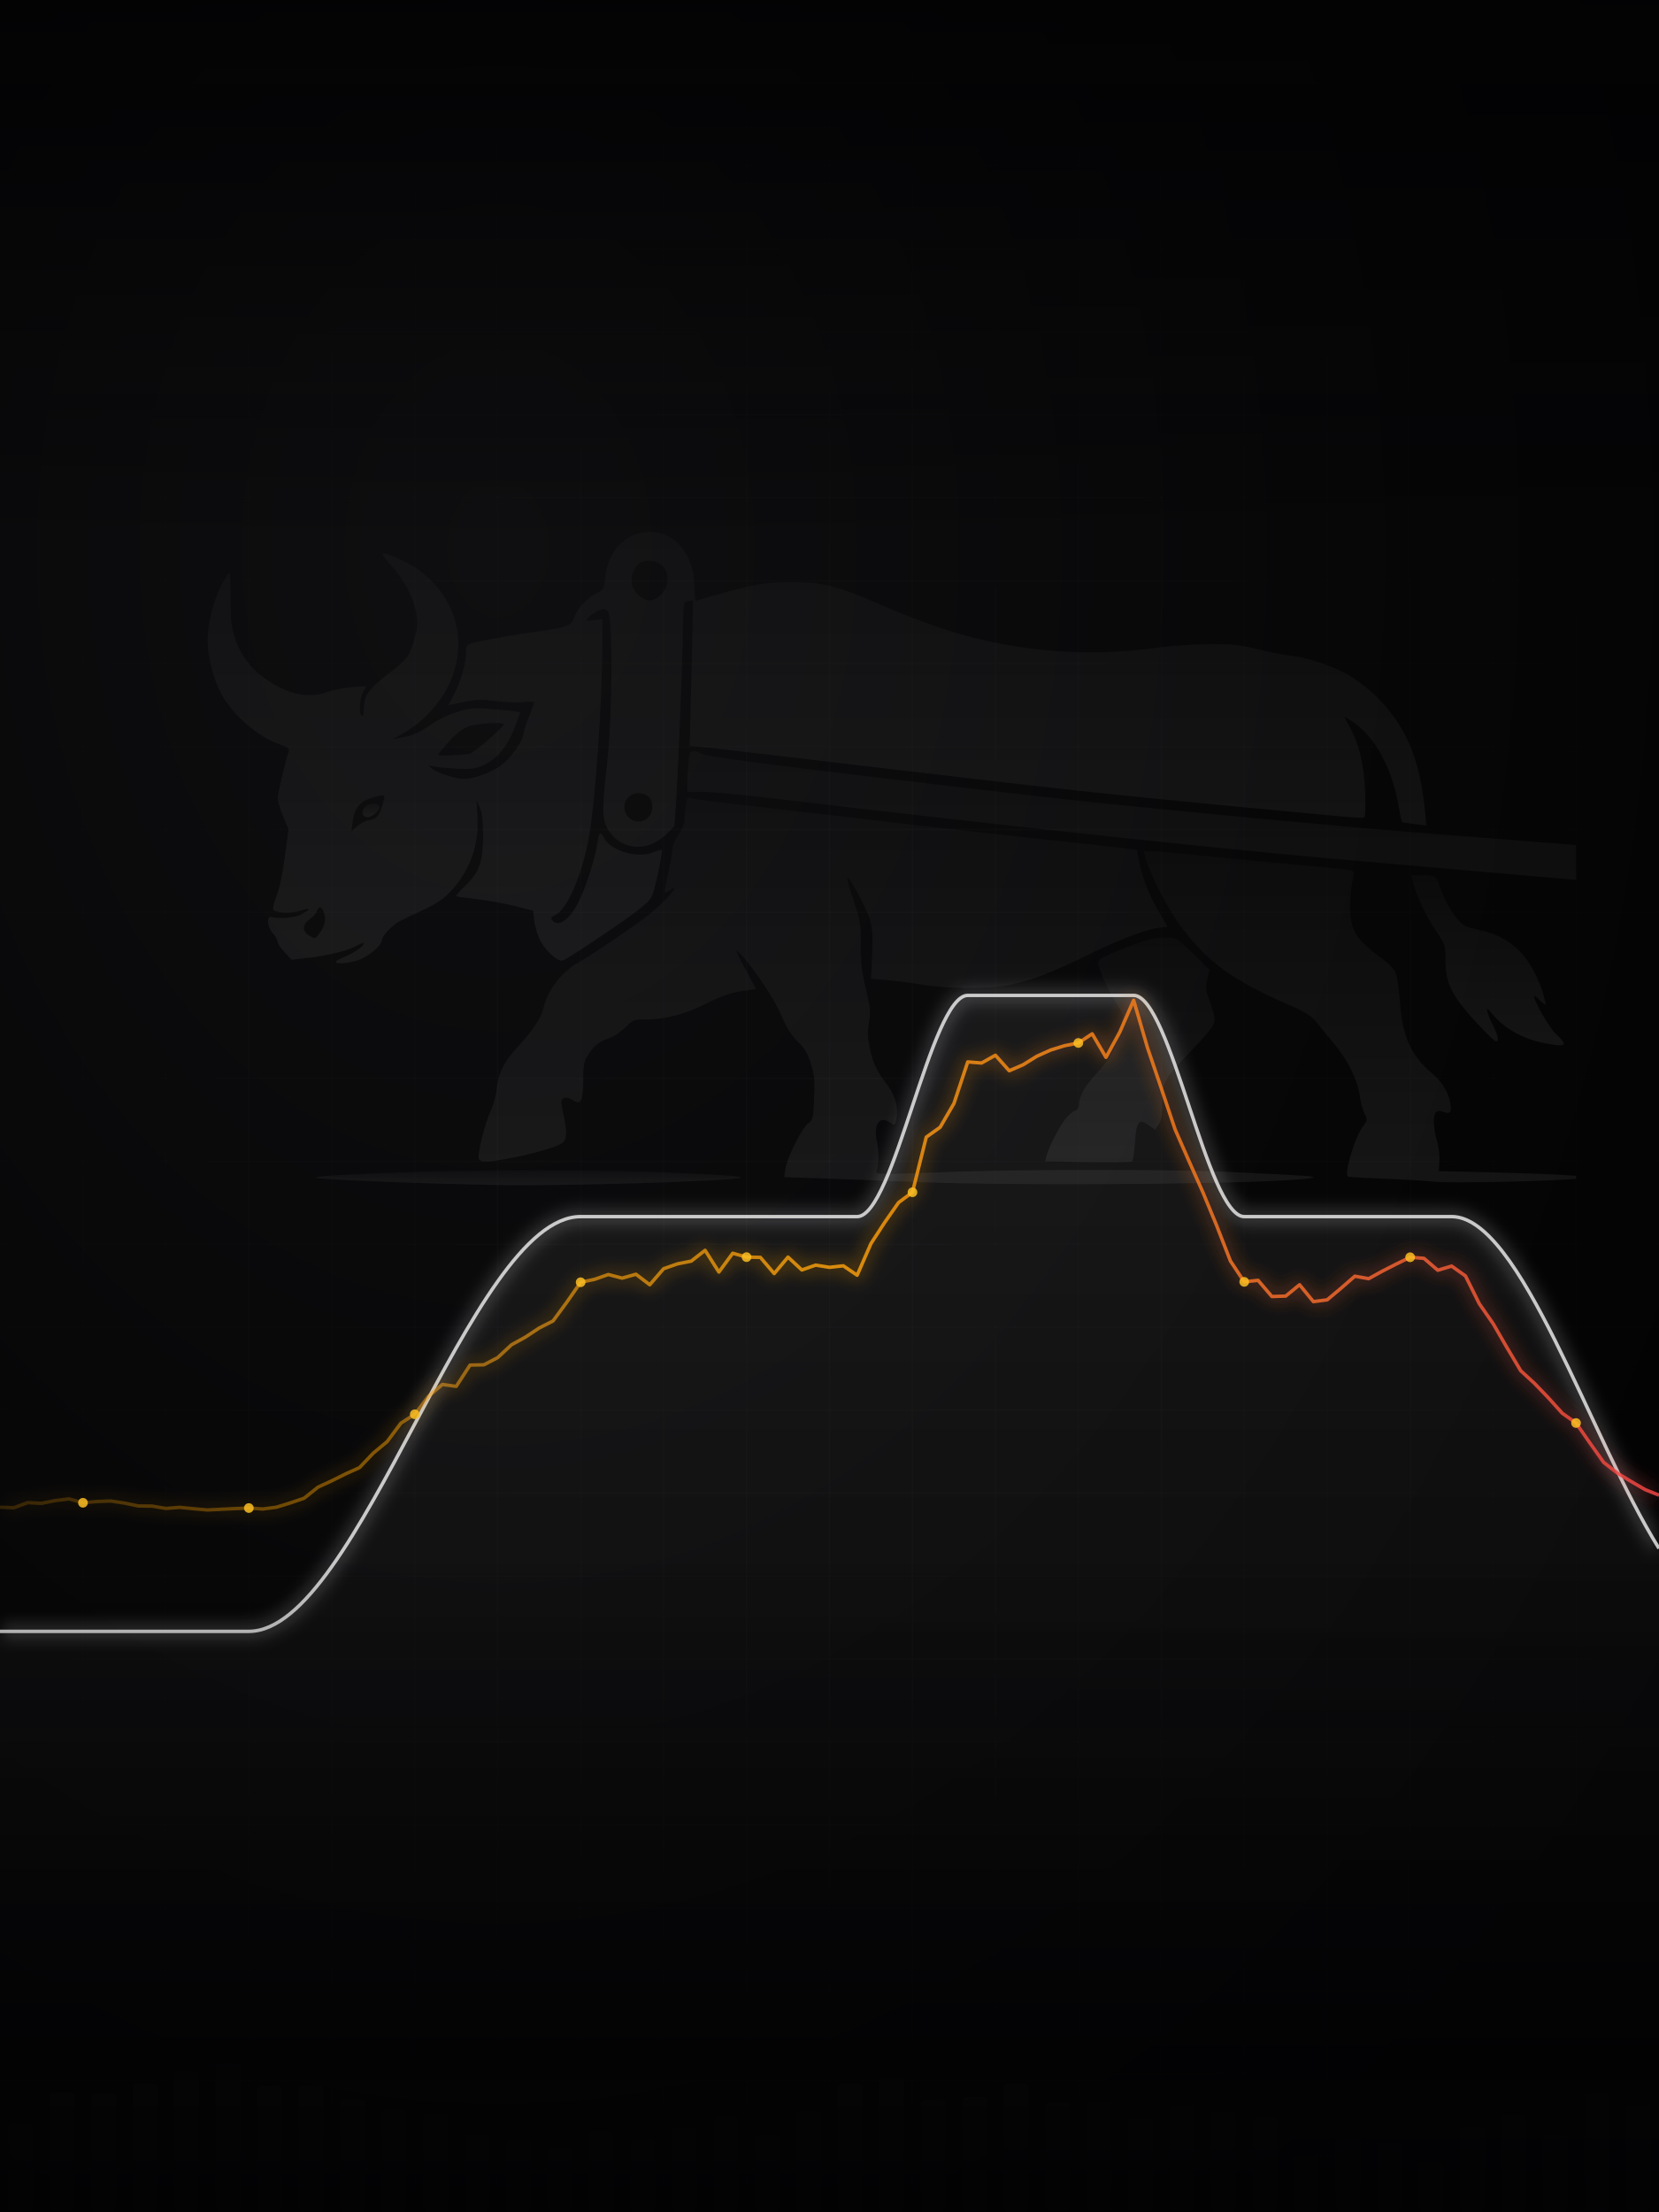
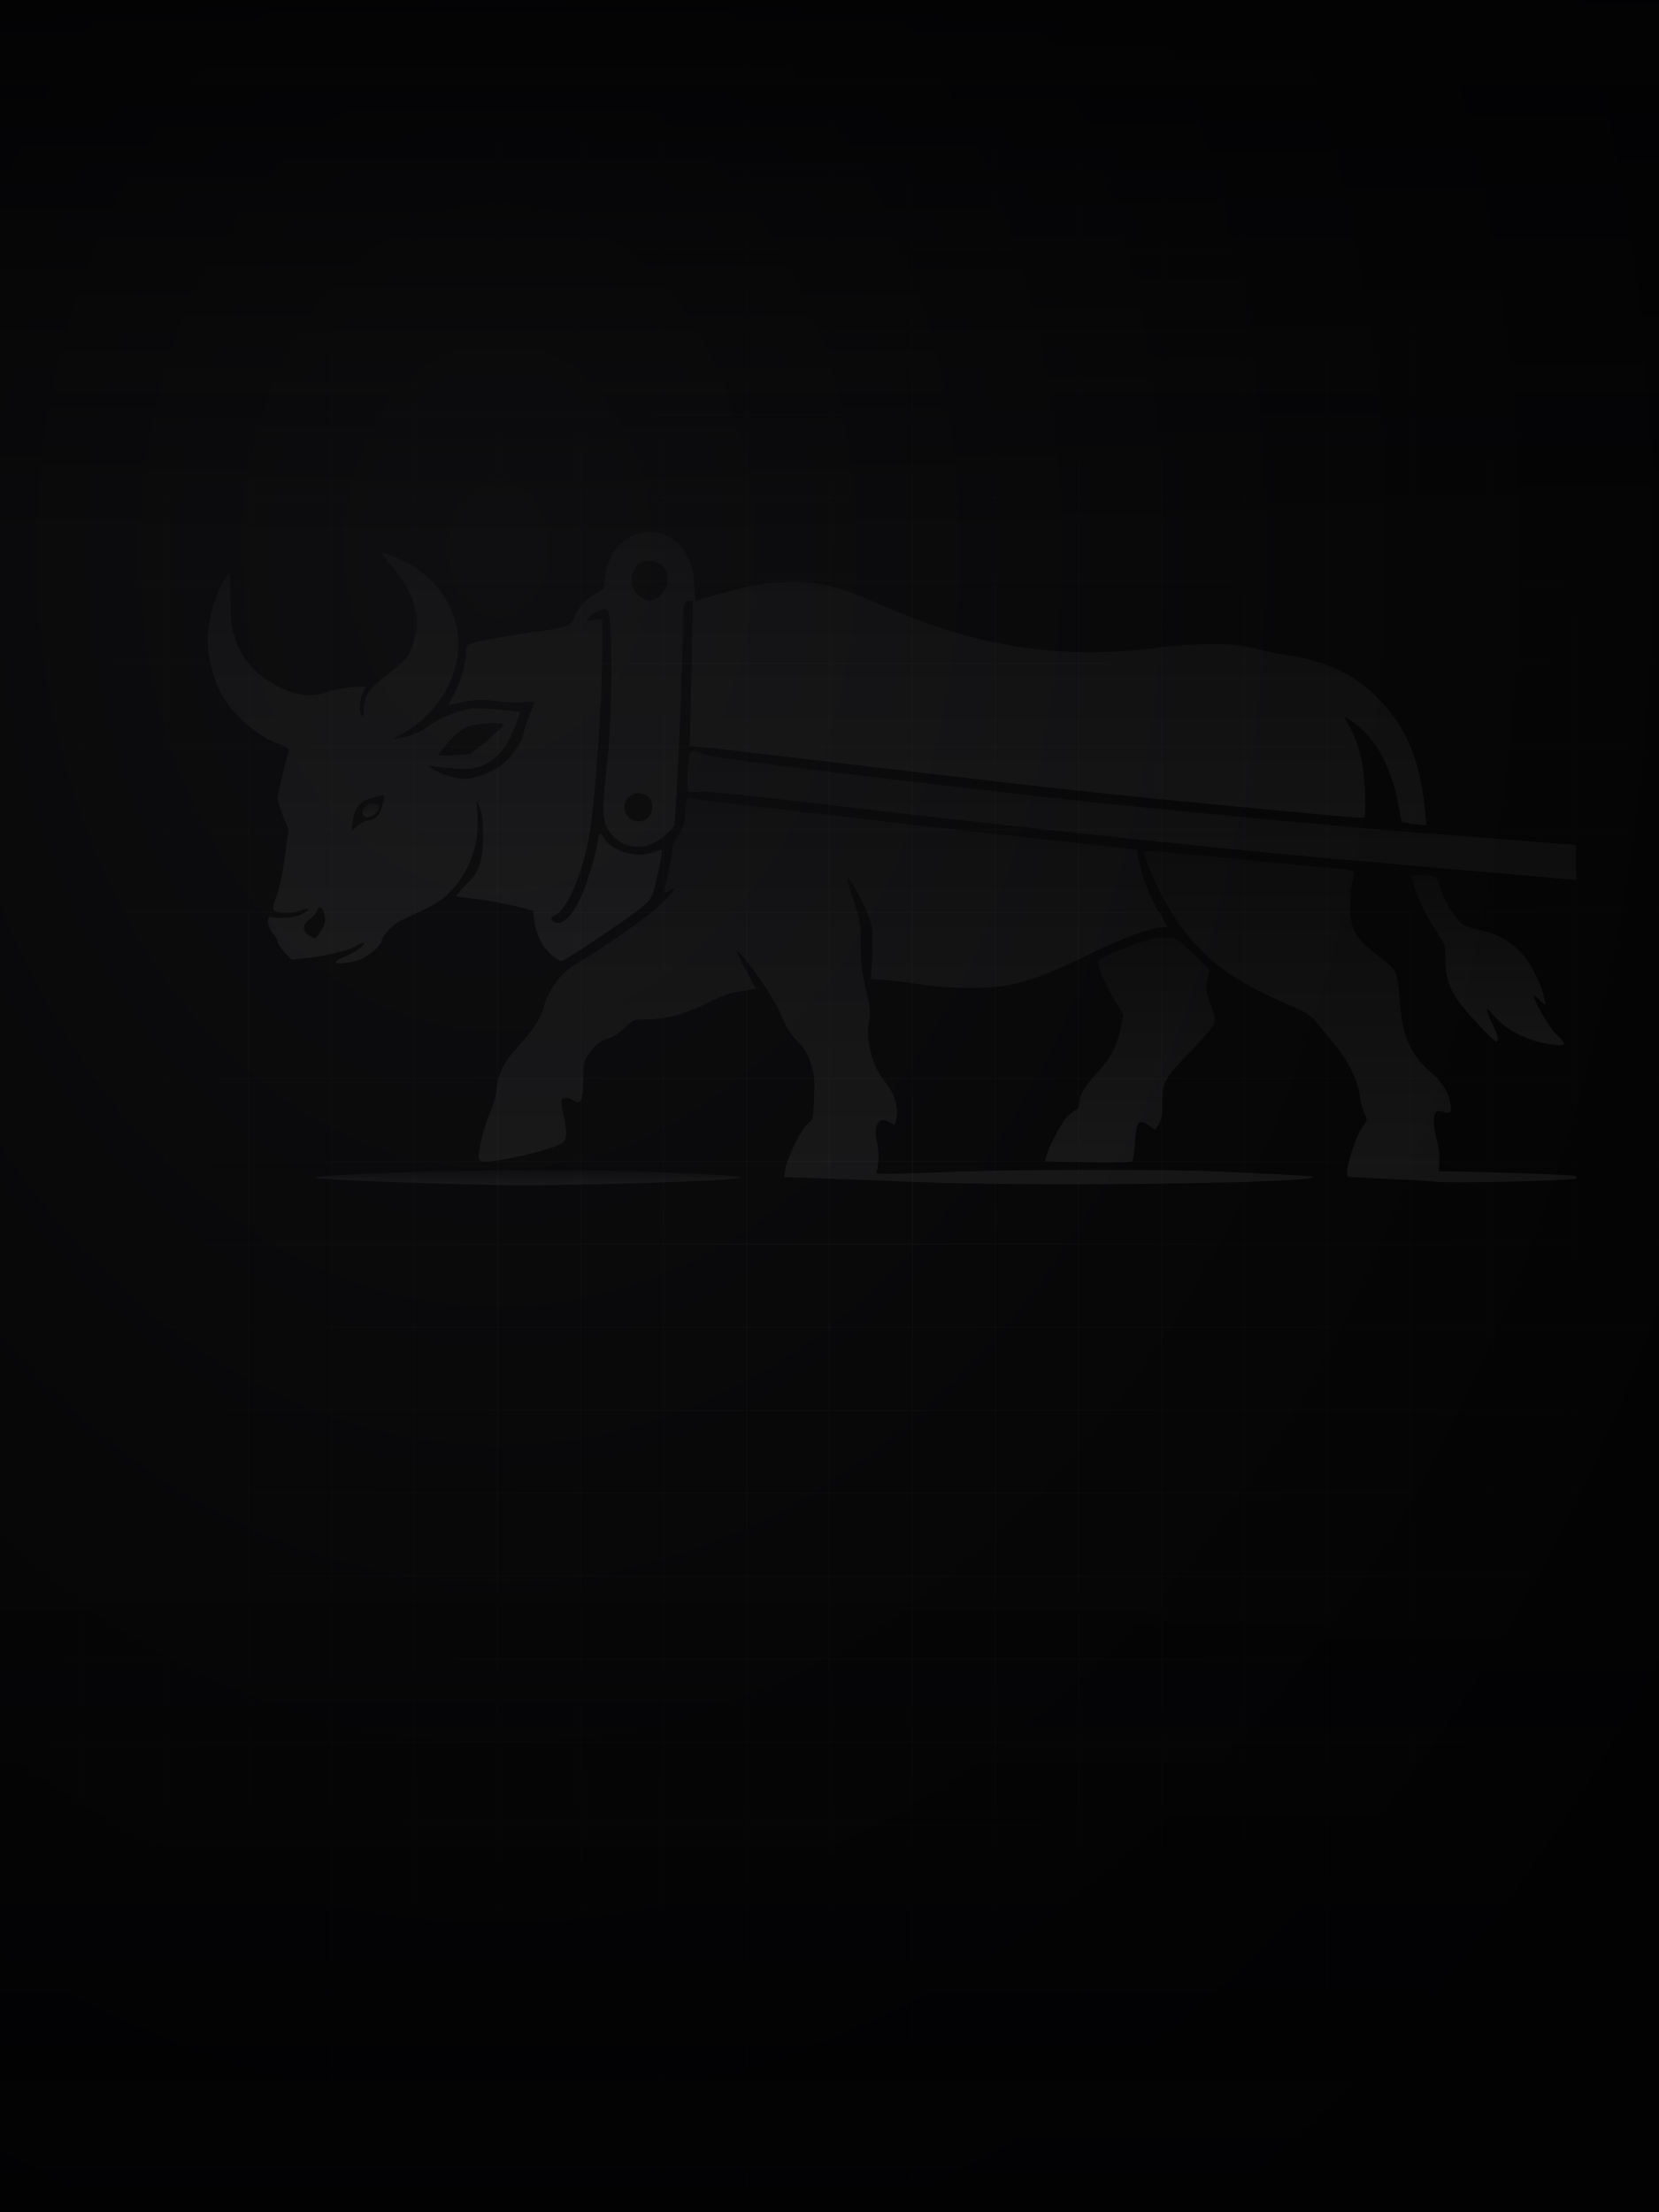
<svg xmlns="http://www.w3.org/2000/svg" viewBox="0 0 1200 1600" preserveAspectRatio="xMidYMid slice">
  <defs>
    <radialGradient id="bg" cx="30%" cy="25%" r="90%">
      <stop offset="0" stop-color="#0f0f11" />
      <stop offset="0.55" stop-color="#070708" />
      <stop offset="1" stop-color="#020203" />
    </radialGradient>
-     <linearGradient id="vuFill" x1="0" y1="0" x2="0" y2="1">
-       <stop offset="0" stop-color="#ffffff" stop-opacity="0.07" />
-       <stop offset="1" stop-color="#ffffff" stop-opacity="0" />
-     </linearGradient>
-     <linearGradient id="latStroke" x1="0" y1="0" x2="1" y2="0">
-       <stop offset="0" stop-color="#f59e0b" stop-opacity="0.2" />
-       <stop offset="0.5" stop-color="#f59e0b" />
-       <stop offset="1" stop-color="#ef4444" />
-     </linearGradient>
    <linearGradient id="oxFill" x1="0" y1="0" x2="0" y2="1">
      <stop offset="0" stop-color="#ffffff" stop-opacity="0.06" />
      <stop offset="1" stop-color="#ffffff" stop-opacity="0.02" />
    </linearGradient>
    <linearGradient id="fade" x1="0" y1="0" x2="0" y2="1">
      <stop offset="0" stop-color="#020203" stop-opacity="0.9" />
      <stop offset="0.25" stop-color="#020203" stop-opacity="0" />
      <stop offset="0.7" stop-color="#020203" stop-opacity="0" />
      <stop offset="1" stop-color="#020203" stop-opacity="0.95" />
    </linearGradient>
-     <filter id="glow" x="-20%" y="-20%" width="140%" height="140%">
-       <feGaussianBlur stdDeviation="6" result="b" />
-       <feMerge>
-         <feMergeNode in="b" />
-         <feMergeNode in="SourceGraphic" />
-       </feMerge>
-     </filter>
    <radialGradient id="grid-mask-g" cx="50%" cy="55%" r="60%">
      <stop offset="0" stop-color="#fff" />
      <stop offset="1" stop-color="#000" />
    </radialGradient>
    <mask id="gridMask">
      <rect width="1200" height="1600" fill="url(#grid-mask-g)" />
    </mask>
  </defs>
  <rect width="1200" height="1600" fill="url(#bg)" />
  <g stroke="#ffffff" stroke-opacity="0.018" stroke-width="1" mask="url(#gridMask)">
    <line x1="0" y1="0" x2="0" y2="1600" />
    <line x1="60" y1="0" x2="60" y2="1600" />
    <line x1="120" y1="0" x2="120" y2="1600" />
    <line x1="180" y1="0" x2="180" y2="1600" />
    <line x1="240" y1="0" x2="240" y2="1600" />
    <line x1="300" y1="0" x2="300" y2="1600" />
    <line x1="360" y1="0" x2="360" y2="1600" />
    <line x1="420" y1="0" x2="420" y2="1600" />
    <line x1="480" y1="0" x2="480" y2="1600" />
    <line x1="540" y1="0" x2="540" y2="1600" />
    <line x1="600" y1="0" x2="600" y2="1600" />
    <line x1="660" y1="0" x2="660" y2="1600" />
    <line x1="720" y1="0" x2="720" y2="1600" />
    <line x1="780" y1="0" x2="780" y2="1600" />
    <line x1="840" y1="0" x2="840" y2="1600" />
    <line x1="900" y1="0" x2="900" y2="1600" />
    <line x1="960" y1="0" x2="960" y2="1600" />
    <line x1="1020" y1="0" x2="1020" y2="1600" />
    <line x1="1080" y1="0" x2="1080" y2="1600" />
    <line x1="1140" y1="0" x2="1140" y2="1600" />
    <line x1="1200" y1="0" x2="1200" y2="1600" />
    <line x1="0" y1="0" x2="1200" y2="0" />
    <line x1="0" y1="60" x2="1200" y2="60" />
    <line x1="0" y1="120" x2="1200" y2="120" />
    <line x1="0" y1="180" x2="1200" y2="180" />
    <line x1="0" y1="240" x2="1200" y2="240" />
    <line x1="0" y1="300" x2="1200" y2="300" />
    <line x1="0" y1="360" x2="1200" y2="360" />
    <line x1="0" y1="420" x2="1200" y2="420" />
    <line x1="0" y1="480" x2="1200" y2="480" />
    <line x1="0" y1="540" x2="1200" y2="540" />
    <line x1="0" y1="600" x2="1200" y2="600" />
    <line x1="0" y1="660" x2="1200" y2="660" />
    <line x1="0" y1="780" x2="1200" y2="780" />
    <line x1="0" y1="840" x2="1200" y2="840" />
    <line x1="0" y1="900" x2="1200" y2="900" />
    <line x1="0" y1="960" x2="1200" y2="960" />
    <line x1="0" y1="1020" x2="1200" y2="1020" />
    <line x1="0" y1="1080" x2="1200" y2="1080" />
    <line x1="0" y1="1140" x2="1200" y2="1140" />
    <line x1="0" y1="1200" x2="1200" y2="1200" />
    <line x1="0" y1="1260" x2="1200" y2="1260" />
    <line x1="0" y1="1320" x2="1200" y2="1320" />
    <line x1="0" y1="1380" x2="1200" y2="1380" />
    <line x1="0" y1="1440" x2="1200" y2="1440" />
    <line x1="0" y1="1500" x2="1200" y2="1500" />
    <line x1="0" y1="1560" x2="1200" y2="1560" />
  </g>
  <svg x="140" y="120" width="1000" height="1000" viewBox="80 28 690 690" preserveAspectRatio="xMidYMid meet">
    <g transform="translate(0,724) scale(0.1,-0.1)" fill="url(#oxFill)" stroke="none">
      <path d="M3040 5130 c-102 -18 -174 -106 -186 -228 -6 -55 -8 -58 -46 -77 -46 -22 -93 -75 -110 -123 -14 -37 -35 -45 -163 -63 -122 -17 -296 -47 -337 -59 -35 -10 -38 -14 -38 -48 0 -55 -27 -149 -60 -210 l-29 -54 27 6 c111 24 129 26 211 15 46 -6 108 -9 138 -5 29 3 53 2 53 -2 0 -5 -12 -37 -26 -72 -14 -35 -27 -74 -28 -87 -4 -38 -65 -122 -115 -158 -45 -33 -134 -65 -181 -65 -40 0 -134 30 -160 52 -19 15 -21 18 -6 14 11 -4 61 -10 112 -13 75 -5 102 -3 139 11 71 28 125 88 163 182 17 44 32 83 32 86 0 6 -169 22 -225 21 -57 -1 -161 -39 -219 -81 -57 -40 -95 -57 -151 -66 l-40 -7 58 33 c103 59 196 167 237 274 77 207 9 416 -178 546 -47 32 -161 82 -169 74 -3 -3 17 -31 45 -62 62 -70 106 -151 122 -226 12 -62 7 -106 -22 -185 -17 -46 -30 -61 -111 -124 -102 -78 -127 -113 -127 -177 0 -26 -4 -41 -10 -37 -16 10 -12 83 6 117 l16 31 -74 -5 c-40 -3 -93 -14 -118 -23 -88 -35 -194 -15 -301 58 -78 51 -132 121 -161 207 -19 55 -23 86 -23 198 0 72 -3 132 -6 132 -3 0 -20 -27 -38 -59 -41 -77 -71 -196 -71 -280 0 -78 30 -195 68 -265 57 -106 181 -214 289 -252 40 -14 52 -23 48 -35 -17 -54 -55 -215 -55 -235 0 -13 12 -53 27 -89 l27 -65 -18 -138 c-11 -86 -27 -159 -42 -196 -14 -35 -20 -64 -15 -69 17 -17 89 -19 135 -4 51 18 53 6 3 -19 -29 -16 -111 -23 -147 -13 -27 7 -24 -45 4 -79 15 -16 26 -37 26 -45 0 -9 16 -32 35 -52 l34 -37 63 7 c110 12 212 36 256 60 23 13 42 20 42 15 0 -14 -47 -47 -95 -67 -25 -10 -45 -21 -45 -25 0 -13 59 -9 112 8 50 17 118 74 118 100 0 21 55 78 92 96 18 9 72 35 119 57 66 31 98 53 137 96 93 101 138 232 129 370 l-5 80 16 -35 c12 -26 17 -63 17 -145 -1 -131 -18 -180 -91 -250 -26 -25 -45 -47 -43 -50 2 -2 47 -8 99 -14 52 -6 138 -21 190 -34 l95 -24 5 -49 c3 -27 16 -70 29 -97 26 -53 88 -110 113 -103 21 5 278 177 372 248 58 45 71 60 82 98 19 65 46 201 41 206 -2 2 -21 -3 -43 -12 -77 -32 -209 6 -244 70 -20 38 -27 32 -35 -26 -10 -74 -61 -232 -98 -301 -43 -82 -98 -117 -126 -83 -10 12 -7 17 16 28 59 28 136 209 168 398 31 185 64 662 65 932 l0 146 -42 -5 c-43 -6 -43 -6 -25 15 10 11 32 26 48 33 26 10 33 10 47 -5 25 -25 23 -513 -3 -751 -28 -245 -27 -291 8 -344 67 -101 203 -106 294 -9 l33 34 10 149 c11 183 30 662 33 840 2 129 2 130 26 133 l24 4 -7 -329 c-4 -180 -8 -344 -9 -363 l-2 -34 115 -12 c63 -7 477 -55 920 -108 828 -98 1042 -121 1670 -181 201 -19 430 -41 510 -48 80 -8 149 -12 154 -9 5 3 6 62 3 131 -5 136 -31 242 -81 329 -14 23 -22 42 -19 42 3 0 27 -16 54 -36 101 -74 182 -228 212 -403 8 -45 16 -83 18 -85 2 -2 30 -7 63 -11 l59 -7 -7 74 c-27 270 -100 436 -259 585 -36 34 -95 77 -129 96 -75 42 -207 85 -286 93 -31 3 -104 18 -162 32 -88 22 -127 26 -240 25 -74 0 -189 -8 -255 -17 -185 -27 -394 -31 -575 -12 -279 30 -501 92 -811 226 -216 94 -291 113 -444 113 -127 0 -191 -11 -371 -63 -56 -17 -105 -30 -108 -30 -3 0 -6 28 -6 63 0 182 -114 302 -260 277z m93 -160 c51 -40 42 -125 -17 -164 -33 -21 -52 -20 -86 4 -40 29 -55 78 -36 123 8 19 22 40 33 46 29 17 78 13 106 -9z m-785 -798 c-9 -21 -149 -142 -170 -146 -38 -8 -158 -12 -158 -6 0 4 25 34 55 68 37 41 69 65 98 75 43 16 181 23 175 9z m720 -358 c27 -19 30 -73 5 -102 -42 -49 -123 -18 -123 48 0 59 67 90 118 54z m-1324 -40 c-18 -60 -28 -72 -70 -80 -18 -3 -45 -17 -60 -31 l-27 -25 7 48 c10 75 39 107 111 125 54 13 54 13 39 -37z m-293 -541 c12 -33 5 -66 -23 -104 -21 -28 -22 -28 -50 -11 -37 22 -37 54 1 82 17 11 33 29 36 40 9 28 24 25 36 -7z" />
      <path d="M1656 3761 c-22 -24 -15 -51 14 -51 24 0 63 36 57 53 -6 21 -52 19 -71 -2z" />
      <path d="M8910 4148 c-80 -11 -201 -51 -260 -85 -57 -34 -136 -107 -166 -155 -43 -68 -64 -149 -64 -253 0 -76 -3 -95 -14 -95 -8 0 -18 -9 -21 -20 -8 -24 7 -24 -300 0 -1004 79 -1414 111 -1505 120 -58 6 -206 19 -330 30 -124 12 -290 27 -370 35 -80 8 -262 26 -405 40 -283 28 -497 52 -1200 135 -608 72 -912 112 -939 126 -58 28 -62 24 -69 -82 -4 -53 -4 -100 -2 -105 3 -4 29 -5 58 -3 30 3 194 -12 397 -36 1078 -128 2137 -242 2735 -295 33 -3 213 -19 400 -35 187 -16 471 -41 630 -55 160 -14 373 -32 475 -41 102 -8 257 -21 344 -29 88 -9 161 -13 164 -11 2 3 -6 19 -18 36 -30 42 -62 137 -55 161 11 33 28 16 52 -50 38 -106 111 -189 210 -240 64 -32 146 -50 278 -61 285 -25 385 -71 385 -179 0 -62 -27 -103 -87 -132 -43 -21 -61 -24 -173 -24 -92 0 -141 5 -185 18 -84 26 -191 79 -252 126 l-52 40 -90 -143 c-50 -79 -91 -148 -91 -154 0 -29 180 -125 308 -166 134 -42 260 -59 397 -53 147 6 246 28 345 74 232 111 326 370 228 631 -27 72 -119 167 -199 205 -111 52 -290 86 -455 87 -126 0 -204 51 -211 137 -6 68 19 110 81 142 41 21 67 26 151 29 128 5 229 -19 357 -83 50 -25 92 -44 93 -43 2 2 42 66 90 143 101 162 106 141 -50 216 -191 92 -410 127 -615 97z" />
      <path d="M9980 3960 l0 -170 225 0 225 0 0 -625 0 -625 185 0 185 0 0 625 0 625 230 0 230 0 0 170 0 170 -640 0 -640 0 0 -170z" />
      <path d="M11620 3336 l0 -796 185 0 185 0 0 625 0 625 213 0 c116 0 232 -5 257 -11 105 -24 155 -88 154 -199 0 -71 -17 -114 -62 -155 -48 -45 -106 -55 -324 -55 -109 0 -198 -2 -198 -4 0 -2 82 -114 183 -248 100 -134 236 -319 302 -411 l120 -166 223 -1 c122 0 222 2 222 5 0 2 -73 102 -163 222 -196 263 -237 319 -237 326 0 2 25 17 55 32 81 39 166 122 203 198 106 216 73 487 -78 638 -67 67 -149 111 -263 141 -76 19 -114 21 -529 25 l-448 5 0 -796z" />
      <path d="M14027 4123 c-3 -5 -25 -53 -50 -108 -25 -55 -125 -273 -222 -485 -265 -574 -445 -971 -445 -982 0 -5 89 -7 202 -6 l202 3 69 155 c38 85 95 214 127 285 59 132 220 500 268 610 35 82 39 85 58 39 20 -48 351 -793 430 -966 l57 -128 199 0 c160 0 198 3 198 14 0 7 -17 51 -39 97 -43 93 -327 718 -471 1039 -51 113 -116 257 -144 320 l-52 115 -191 3 c-106 1 -194 -1 -196 -5z" />
      <path d="M15498 4124 c-5 -4 -8 -362 -8 -796 l0 -788 328 0 c355 0 460 10 587 53 98 34 141 57 222 122 195 155 292 421 263 722 -29 307 -189 528 -455 628 -138 52 -176 56 -565 62 -201 3 -368 2 -372 -3z m748 -361 c170 -67 258 -211 258 -423 0 -198 -71 -347 -197 -411 -75 -39 -134 -49 -294 -49 l-153 0 0 456 0 456 168 -4 c136 -4 176 -8 218 -25z" />
      <path d="M17227 4123 c-4 -3 -7 -361 -7 -795 l0 -788 615 0 615 0 0 170 0 170 -430 0 -430 0 0 150 0 150 385 0 385 0 0 160 0 160 -385 0 -385 0 0 145 0 145 415 0 415 0 -2 168 -3 167 -591 3 c-325 1 -594 -1 -597 -5z" />
      <path d="M18850 3335 l0 -795 185 0 185 0 2 481 3 482 145 -183 c80 -101 170 -213 200 -250 30 -37 109 -134 175 -215 66 -82 149 -185 185 -229 l66 -81 179 0 180 0 0 790 0 790 -185 0 -185 0 -3 -360 c-1 -198 -3 -420 -5 -492 l-2 -133 -170 222 c-93 122 -267 344 -387 495 l-218 273 -175 0 -175 0 0 -795z" />
      <path d="M3256 3764 c-3 -26 -6 -59 -6 -74 0 -15 -13 -46 -30 -68 -16 -23 -30 -54 -30 -70 0 -15 -9 -68 -20 -118 -25 -112 -25 -109 5 -90 64 42 -9 -45 -100 -119 -60 -49 -293 -207 -353 -240 -84 -45 -157 -141 -176 -231 -10 -45 -56 -113 -127 -190 -70 -75 -98 -132 -106 -212 -3 -31 -16 -79 -29 -107 -29 -60 -69 -219 -60 -240 7 -20 44 -19 163 4 124 24 239 59 258 78 19 18 19 61 1 137 -8 33 -12 65 -9 73 7 17 33 17 60 -2 35 -25 48 3 48 104 0 68 4 93 19 116 33 53 58 74 106 90 27 9 62 32 85 55 37 38 42 40 101 40 99 0 195 25 304 80 73 37 120 53 174 61 l73 11 -48 90 c-27 49 -49 94 -49 100 0 5 18 -12 40 -38 75 -90 157 -218 189 -295 21 -51 45 -89 76 -119 35 -34 50 -60 65 -107 20 -66 22 -81 16 -206 -3 -69 -6 -79 -30 -98 -32 -25 -103 -168 -112 -225 l-6 -41 183 -6 c101 -3 301 -11 444 -17 552 -24 1865 -11 2005 19 37 8 -11 11 -435 31 -256 12 -1005 12 -1335 0 -405 -15 -406 -15 -401 1 11 35 12 102 2 148 -19 88 12 133 66 96 21 -15 23 -14 29 10 14 57 -1 122 -43 177 -55 73 -72 109 -88 186 -11 52 -12 81 -4 128 9 53 7 73 -15 165 -20 82 -26 129 -26 221 0 107 -3 124 -36 223 -20 58 -34 109 -31 111 9 10 90 -138 110 -201 16 -50 18 -79 14 -181 l-6 -121 82 -7 c45 -4 125 -14 177 -23 126 -21 342 -21 437 0 122 28 190 54 393 152 176 86 312 135 372 135 10 0 18 2 18 4 0 2 -18 34 -41 71 -48 80 -82 166 -99 251 l-12 61 -57 7 c-31 4 -220 25 -420 46 -200 22 -479 53 -620 69 -141 17 -434 51 -651 76 -421 48 -443 51 -476 60 -19 6 -22 1 -28 -41z" />
      <path d="M5552 3503 c19 -73 115 -259 175 -338 136 -181 258 -270 546 -395 72 -31 106 -52 127 -79 17 -20 56 -68 89 -108 73 -88 119 -181 131 -260 4 -33 15 -75 24 -92 16 -30 16 -33 -7 -64 -43 -57 -98 -245 -74 -252 7 -2 86 -6 177 -10 91 -3 206 -10 255 -15 93 -9 644 4 725 17 43 7 40 8 -40 14 -47 4 -215 11 -375 15 l-290 7 3 48 c2 26 -3 72 -12 102 -19 64 -21 128 -5 144 8 8 20 8 36 2 35 -13 43 -4 36 39 -9 58 -39 107 -93 154 -105 89 -148 186 -159 359 -5 63 -14 128 -22 144 -8 16 -34 44 -59 62 -131 97 -158 135 -167 232 -5 47 4 139 19 201 2 12 -15 16 -87 23 -49 4 -270 26 -491 47 -220 22 -416 40 -436 40 l-36 0 10 -37z" />
      <path d="M6885 3389 c14 -61 66 -174 115 -245 47 -71 49 -74 48 -146 0 -83 16 -137 64 -205 36 -54 176 -203 189 -203 15 0 10 29 -12 73 -12 23 -26 55 -30 71 -8 28 -5 26 35 -20 54 -61 142 -110 233 -129 123 -26 139 -18 75 40 -32 28 -112 166 -112 192 0 4 14 -6 31 -23 26 -24 30 -25 26 -9 -3 11 -9 34 -13 50 -4 17 -22 60 -40 97 -59 118 -148 187 -277 215 -71 15 -82 21 -112 57 -36 46 -66 101 -85 161 -16 50 -23 55 -88 55 l-54 0 7 -31z" />
      <path d="M5585 3103 c-49 -12 -145 -47 -207 -75 -63 -29 -67 -33 -61 -57 11 -45 42 -113 84 -182 l40 -67 -15 -70 c-19 -92 -44 -138 -118 -220 -63 -69 -88 -114 -88 -156 0 -16 -7 -27 -20 -31 -10 -3 -31 -20 -45 -37 -30 -35 -89 -149 -98 -189 l-7 -27 213 -4 c116 -2 216 -1 221 3 5 5 11 43 14 86 7 115 19 131 72 93 l29 -21 18 28 c14 20 18 47 18 108 0 103 11 121 141 255 56 58 108 118 114 134 11 29 8 46 -25 135 -13 37 -14 53 -5 92 l11 47 -83 81 c-82 79 -84 80 -133 80 -27 -1 -59 -3 -70 -6z" />
      <path d="M1920 1940 c-375 -14 -523 -22 -509 -30 17 -9 478 -28 899 -36 305 -7 1155 18 1217 35 29 8 -54 14 -457 31 -242 11 -856 10 -1150 0z" />
    </g>
  </svg>
-   <g fill="#ffffff" fill-opacity="0.025">
-     <rect x="6" y="1536.692" width="18" height="63" rx="3" />
-     <rect x="36" y="1513.652" width="18" height="86" rx="3" />
-     <rect x="66" y="1514.309" width="18" height="86" rx="3" />
-     <rect x="96" y="1507.111" width="18" height="93" rx="3" />
-     <rect x="126" y="1497.902" width="18" height="102" rx="3" />
-     <rect x="156" y="1492.74" width="18" height="107" rx="3" />
-     <rect x="186" y="1508.97" width="18" height="91" rx="3" />
-     <rect x="216" y="1508.547" width="18" height="91" rx="3" />
-     <rect x="246" y="1518.402" width="18" height="82" rx="3" />
-     <rect x="276" y="1526.107" width="18" height="74" rx="3" />
-     <rect x="306" y="1528.982" width="18" height="71" rx="3" />
-     <rect x="336" y="1543.962" width="18" height="56" rx="3" />
-     <rect x="366" y="1547.921" width="18" height="52" rx="3" />
-     <rect x="396" y="1553.884" width="18" height="46" rx="3" />
-     <rect x="426" y="1541.729" width="18" height="58" rx="3" />
-     <rect x="456" y="1547.997" width="18" height="52" rx="3" />
-     <rect x="486" y="1539.037" width="18" height="61" rx="3" />
-     <rect x="516" y="1531.19" width="18" height="69" rx="3" />
-     <rect x="546" y="1544.198" width="18" height="56" rx="3" />
-     <rect x="576" y="1526.961" width="18" height="73" rx="3" />
-     <rect x="606" y="1507.348" width="18" height="93" rx="3" />
-     <rect x="636" y="1503.375" width="18" height="97" rx="3" />
-     <rect x="666" y="1519.199" width="18" height="81" rx="3" />
-     <rect x="696" y="1516.789" width="18" height="83" rx="3" />
-     <rect x="726" y="1507.003" width="18" height="93" rx="3" />
-     <rect x="756" y="1520.641" width="18" height="79" rx="3" />
-     <rect x="786" y="1520.592" width="18" height="79" rx="3" />
-     <rect x="816" y="1532.503" width="18" height="67" rx="3" />
-     <rect x="846" y="1522.633" width="18" height="77" rx="3" />
-     <rect x="876" y="1527.47" width="18" height="73" rx="3" />
-     <rect x="906" y="1531.69" width="18" height="68" rx="3" />
-     <rect x="936" y="1560.082" width="18" height="40" rx="3" />
-     <rect x="966" y="1547.176" width="18" height="53" rx="3" />
-     <rect x="996" y="1550.192" width="18" height="50" rx="3" />
-     <rect x="1026" y="1564.298" width="18" height="36" rx="3" />
-     <rect x="1056" y="1538.094" width="18" height="62" rx="3" />
-     <rect x="1086" y="1529.388" width="18" height="71" rx="3" />
-     <rect x="1116" y="1544.186" width="18" height="56" rx="3" />
-     <rect x="1146" y="1513.922" width="18" height="86" rx="3" />
-     <rect x="1176" y="1522.548" width="18" height="77" rx="3" />
-   </g>
-   <path d="M0,1180 C60.0,1180.0 120.0,1180.0 180,1180 C260.0,1180.0 340.0,880.0 420,880 C486.7,880.0 553.3,880.0 620,880 C646.7,880.0 673.3,720.0 700,720 C740.0,720.0 780.0,720.0 820,720 C846.7,720.0 873.3,880.0 900,880 C950.0,880.0 1000.0,880.0 1050,880 C1100.0,880.0 1150.0,1040.0 1200,1120 L1200,1600 L0,1600 Z" fill="url(#vuFill)" />
-   <path d="M0,1180 C60.0,1180.0 120.0,1180.0 180,1180 C260.0,1180.0 340.0,880.0 420,880 C486.7,880.0 553.3,880.0 620,880 C646.7,880.0 673.3,720.0 700,720 C740.0,720.0 780.0,720.0 820,720 C846.7,720.0 873.3,880.0 900,880 C950.0,880.0 1000.0,880.0 1050,880 C1100.0,880.0 1150.0,1040.0 1200,1120" fill="none" stroke="#ffffff" stroke-opacity="0.75" stroke-width="2.5" stroke-linejoin="round" filter="url(#glow)" />
-   <path d="M0,1090.2 L10,1090.6 L20,1086.9 L30,1087.4 L40,1085.4 L50,1084.2 L60,1087.0 L70,1086.1 L80,1085.7 L90,1087.2 L100,1089.3 L110,1089.4 L120,1091.1 L130,1090.3 L140,1091.3 L150,1092.2 L160,1091.7 L170,1091.2 L180,1090.8 L190,1091.5 L200,1090.2 L210,1087.1 L220,1083.7 L230,1075.7 L240,1071.1 L250,1066.1 L260,1061.6 L270,1051.1 L280,1042.8 L290,1029.4 L300,1023.0 L310,1009.9 L320,1001.4 L330,1002.8 L340,987.4 L350,987.2 L360,982.0 L370,972.7 L380,967.2 L390,960.6 L400,955.5 L410,941.9 L420,927.5 L430,925.4 L440,921.9 L450,924.5 L460,921.7 L470,929.3 L480,917.7 L490,914.2 L500,912.2 L510,904.4 L520,920.1 L530,906.5 L540,909.3 L550,909.5 L560,921.2 L570,909.3 L580,918.6 L590,915.1 L600,916.7 L610,915.6 L620,922.4 L630,899.5 L640,884.1 L650,869.8 L660,862.4 L670,822.5 L680,815.4 L690,798.2 L700,768.1 L710,768.9 L720,763.3 L730,774.5 L740,770.2 L750,764.0 L760,759.5 L770,756.4 L780,754.4 L790,747.8 L800,764.8 L810,746.5 L820,723.5 L830,757.8 L840,787.2 L850,817.0 L860,839.8 L870,862.2 L880,886.4 L890,912.1 L900,927.2 L910,926.1 L920,937.8 L930,937.5 L940,929.3 L950,941.5 L960,940.2 L970,931.8 L980,923.1 L990,924.9 L1000,919.4 L1010,914.3 L1020,909.4 L1030,910.2 L1040,918.8 L1050,915.8 L1060,922.9 L1070,943.0 L1080,957.4 L1090,974.7 L1100,991.5 L1110,1000.7 L1120,1011.1 L1130,1022.2 L1140,1029.3 L1150,1043.7 L1160,1057.8 L1170,1065.6 L1180,1071.7 L1190,1077.5 L1200,1081.5" fill="none" stroke="url(#latStroke)" stroke-width="2.5" stroke-opacity="0.85" stroke-linejoin="round" filter="url(#glow)" />
-   <g fill="#fbbf24" fill-opacity="0.85">
-     <circle cx="60" cy="1087.0" r="3.5" />
-     <circle cx="180" cy="1090.8" r="3.5" />
-     <circle cx="300" cy="1023.0" r="3.5" />
-     <circle cx="420" cy="927.5" r="3.5" />
-     <circle cx="540" cy="909.3" r="3.5" />
-     <circle cx="660" cy="862.4" r="3.5" />
-     <circle cx="780" cy="754.4" r="3.5" />
-     <circle cx="900" cy="927.2" r="3.5" />
-     <circle cx="1020" cy="909.4" r="3.5" />
-     <circle cx="1140" cy="1029.3" r="3.5" />
-   </g>
  <rect width="1200" height="1600" fill="url(#fade)" />
</svg>
